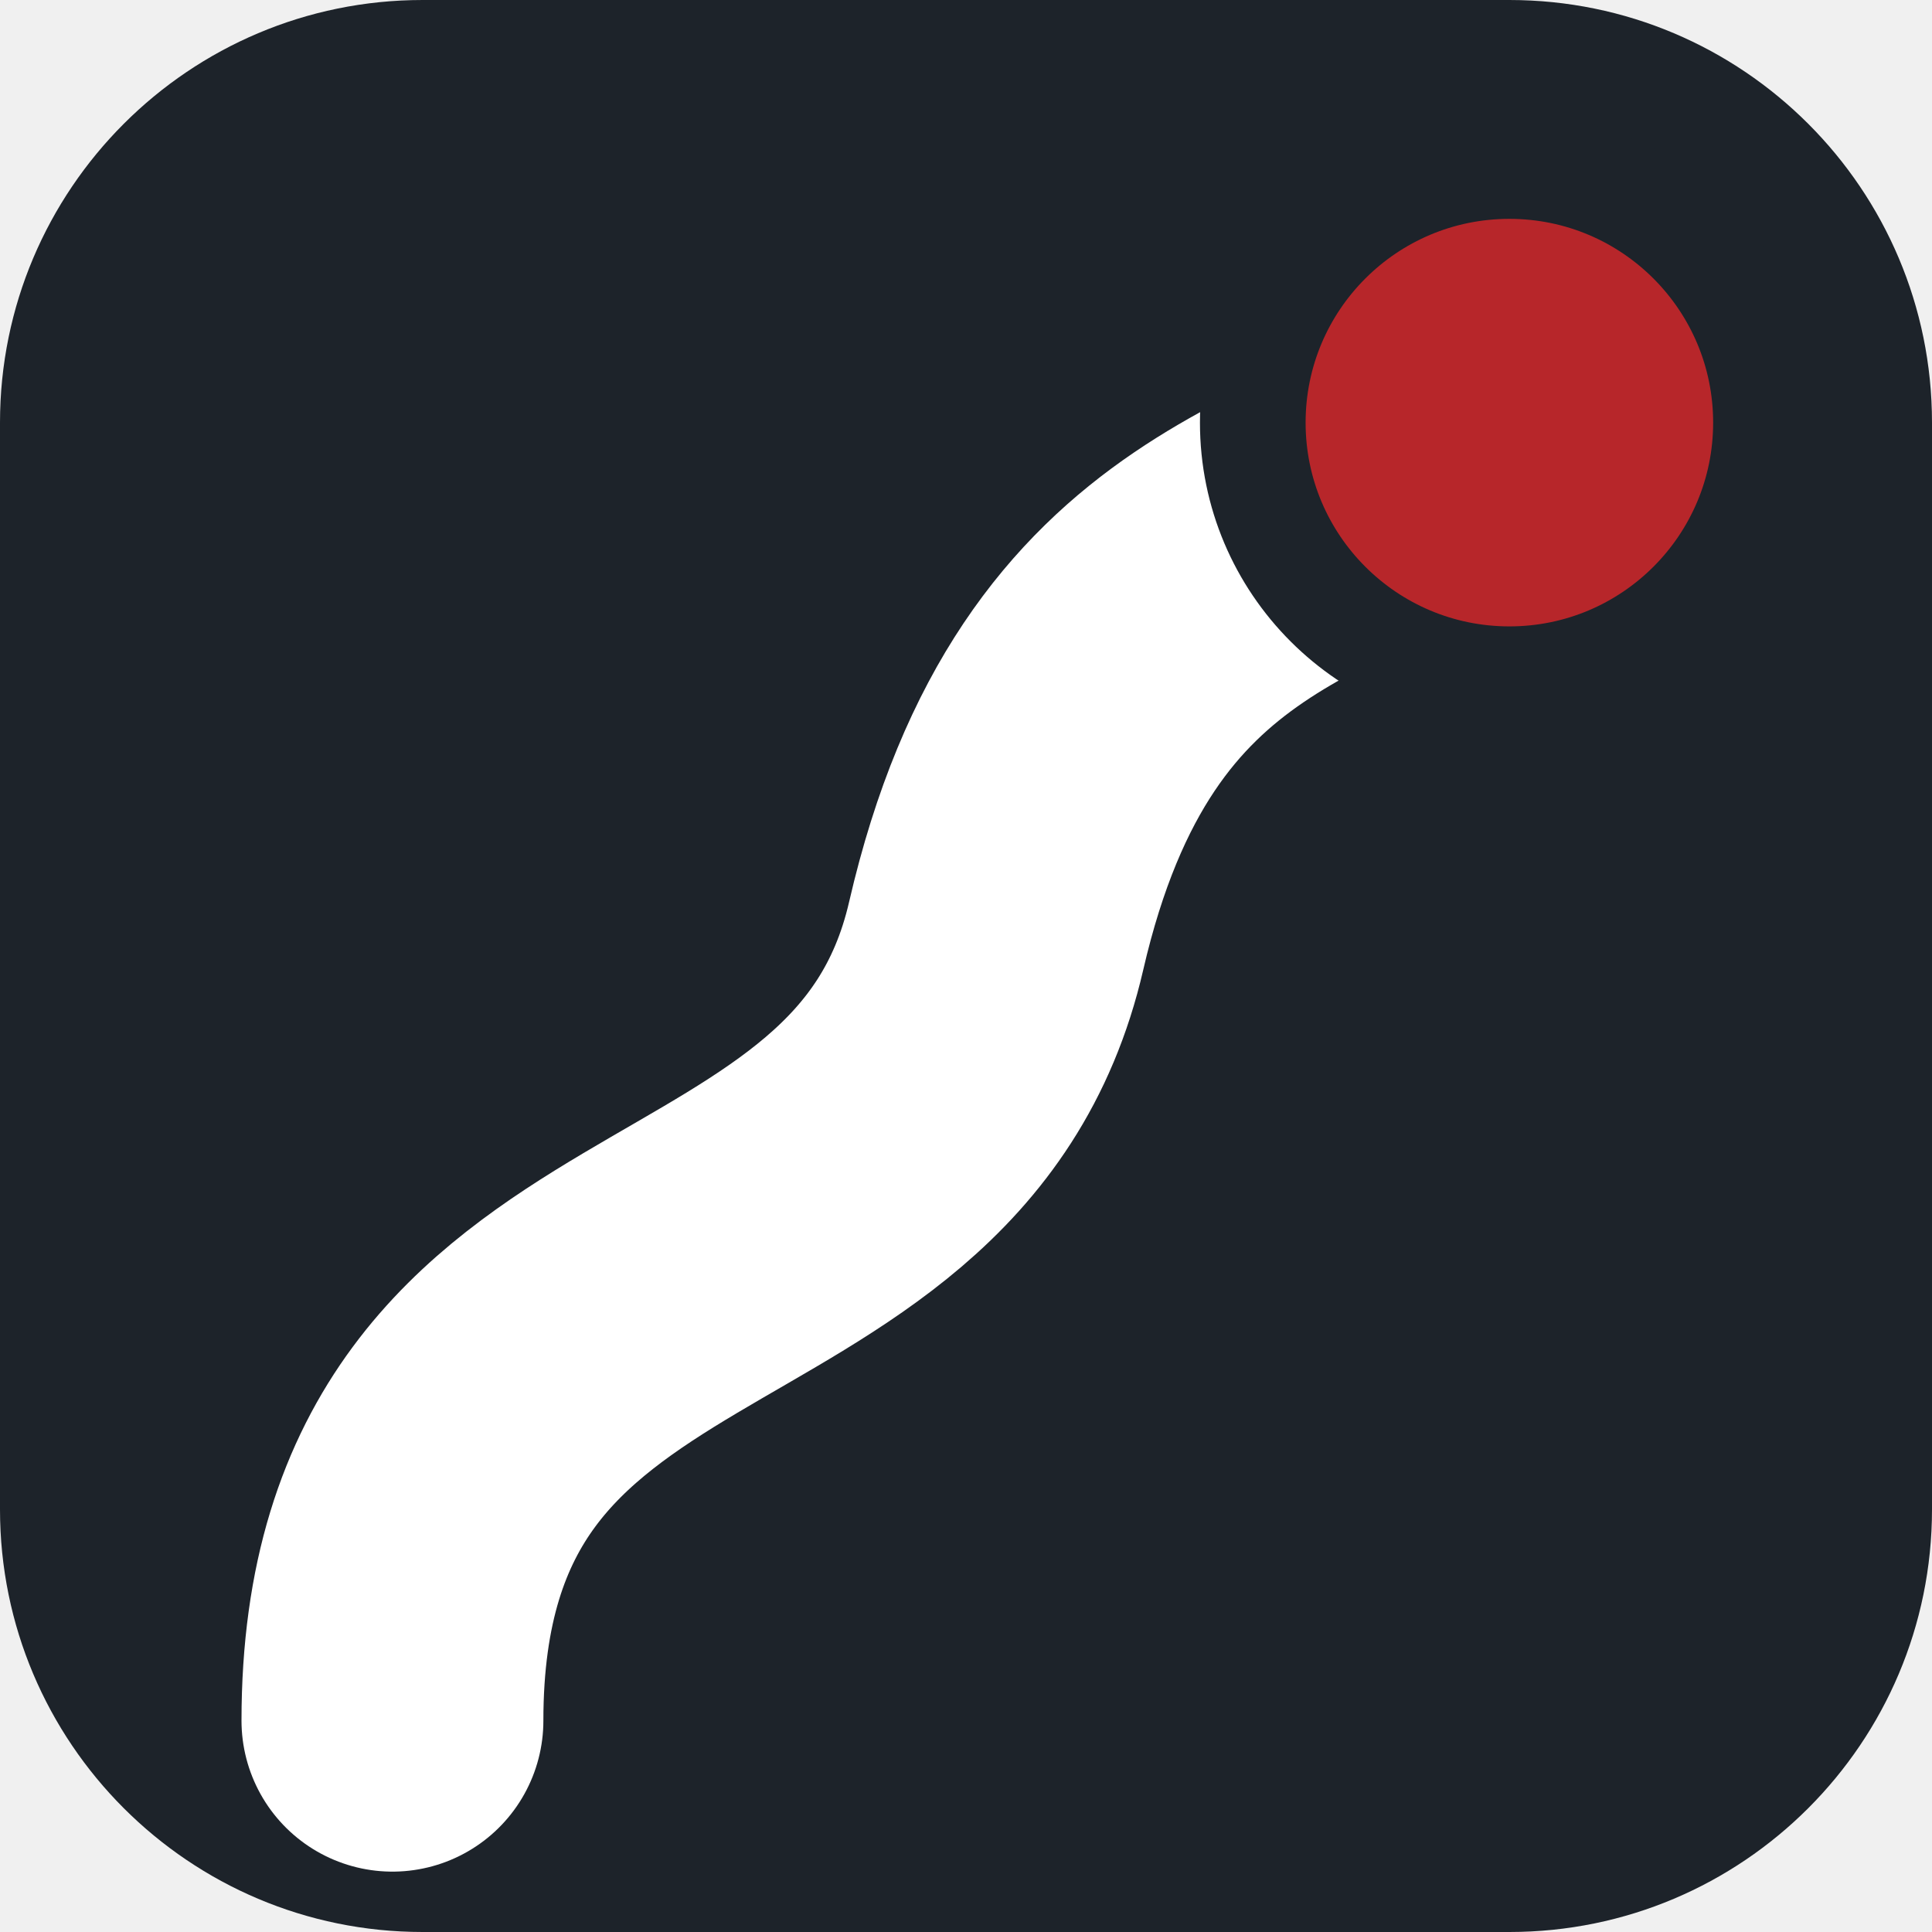
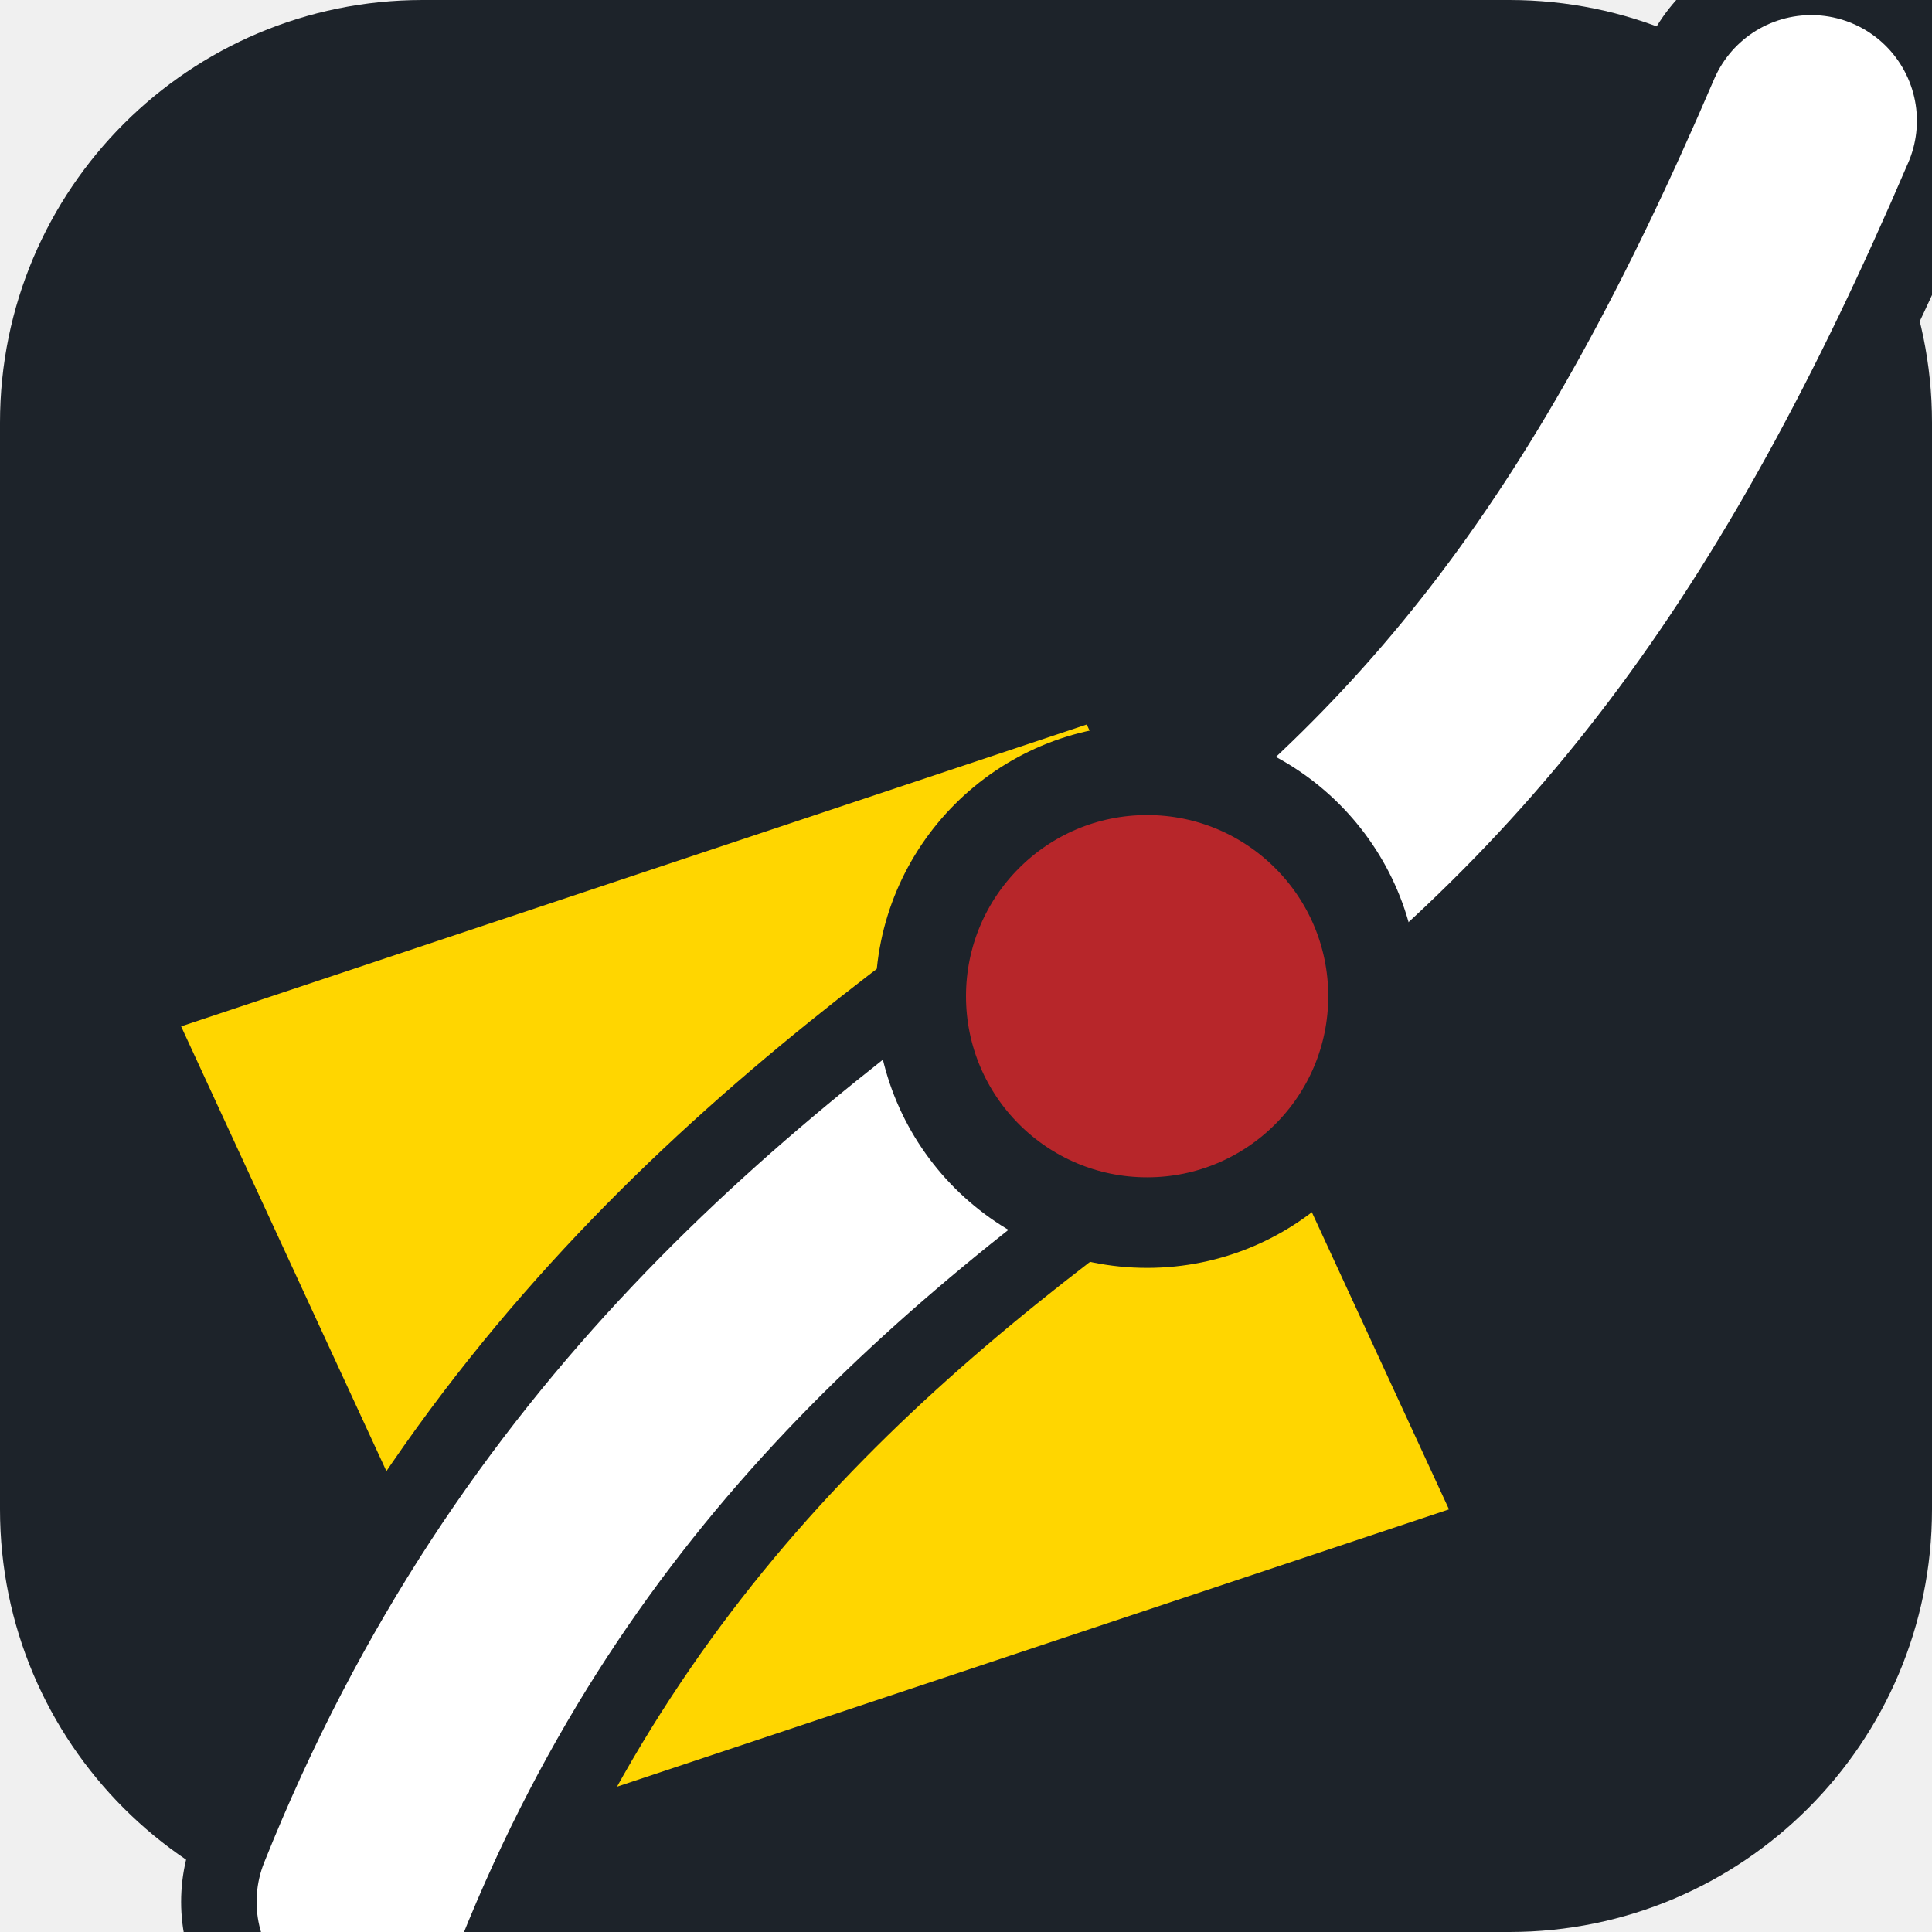
- <svg xmlns="http://www.w3.org/2000/svg" viewBox="0 0 64 64" width="64" height="64" role="img" aria-label="アルクマエの印">
+ <svg xmlns="http://www.w3.org/2000/svg" viewBox="0 0 64 64" width="64" height="64">
  <rect width="64" height="64" rx="14" fill="#1d232a" />
-   <path d="M13 57 C 13 40 30 44 33 31 S 44 18 50 14" fill="none" stroke="#ffffff" stroke-width="10" stroke-linecap="round" />
-   <circle cx="50" cy="14" r="8.5" fill="#b7262a" stroke="#1d232a" stroke-width="3.5" />
+   <path d="M6 34 L36 24 L48 50 L18 60 Z" fill="#ffd600" />
+   <path d="M12 63 C 18 48 28 40 38 33 S 54 18 60 4" fill="none" stroke="#1d232a" stroke-width="12" stroke-linecap="round" />
+   <path d="M12 63 C 18 48 28 40 38 33 S 54 18 60 4" fill="none" stroke="#ffffff" stroke-width="7" stroke-linecap="round" />
+   <circle cx="38" cy="33" r="7.5" fill="#b7262a" stroke="#1d232a" stroke-width="3" />
</svg>
